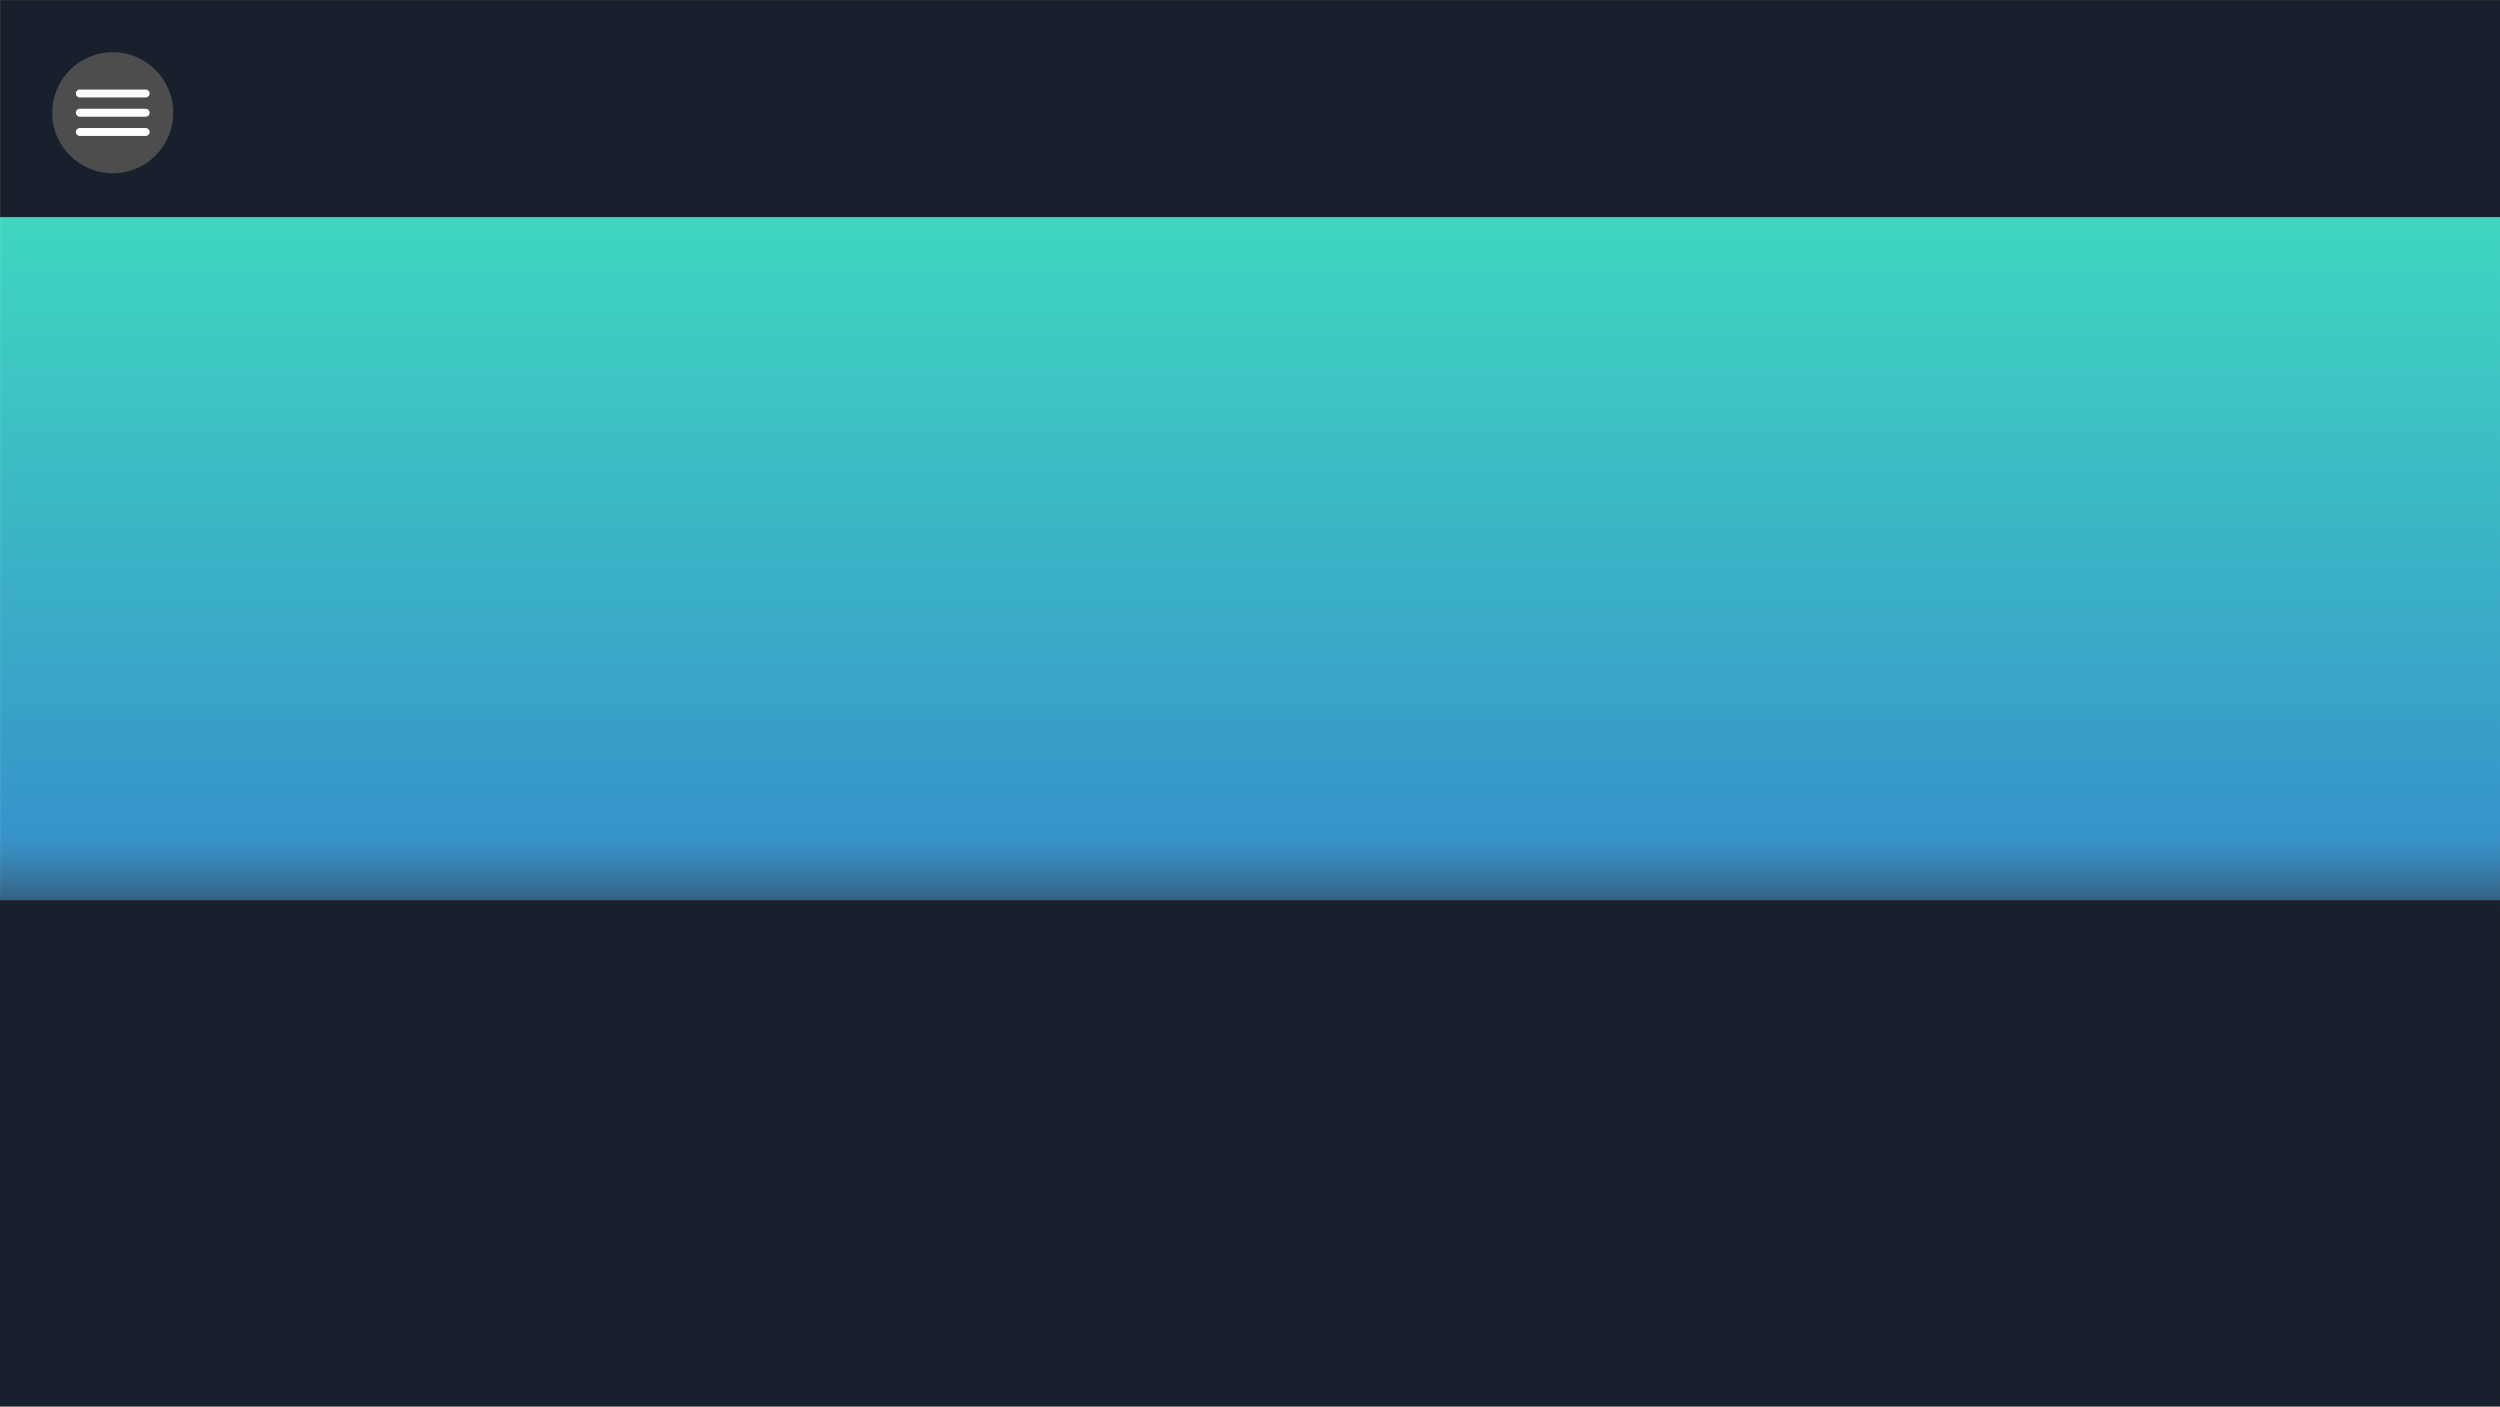
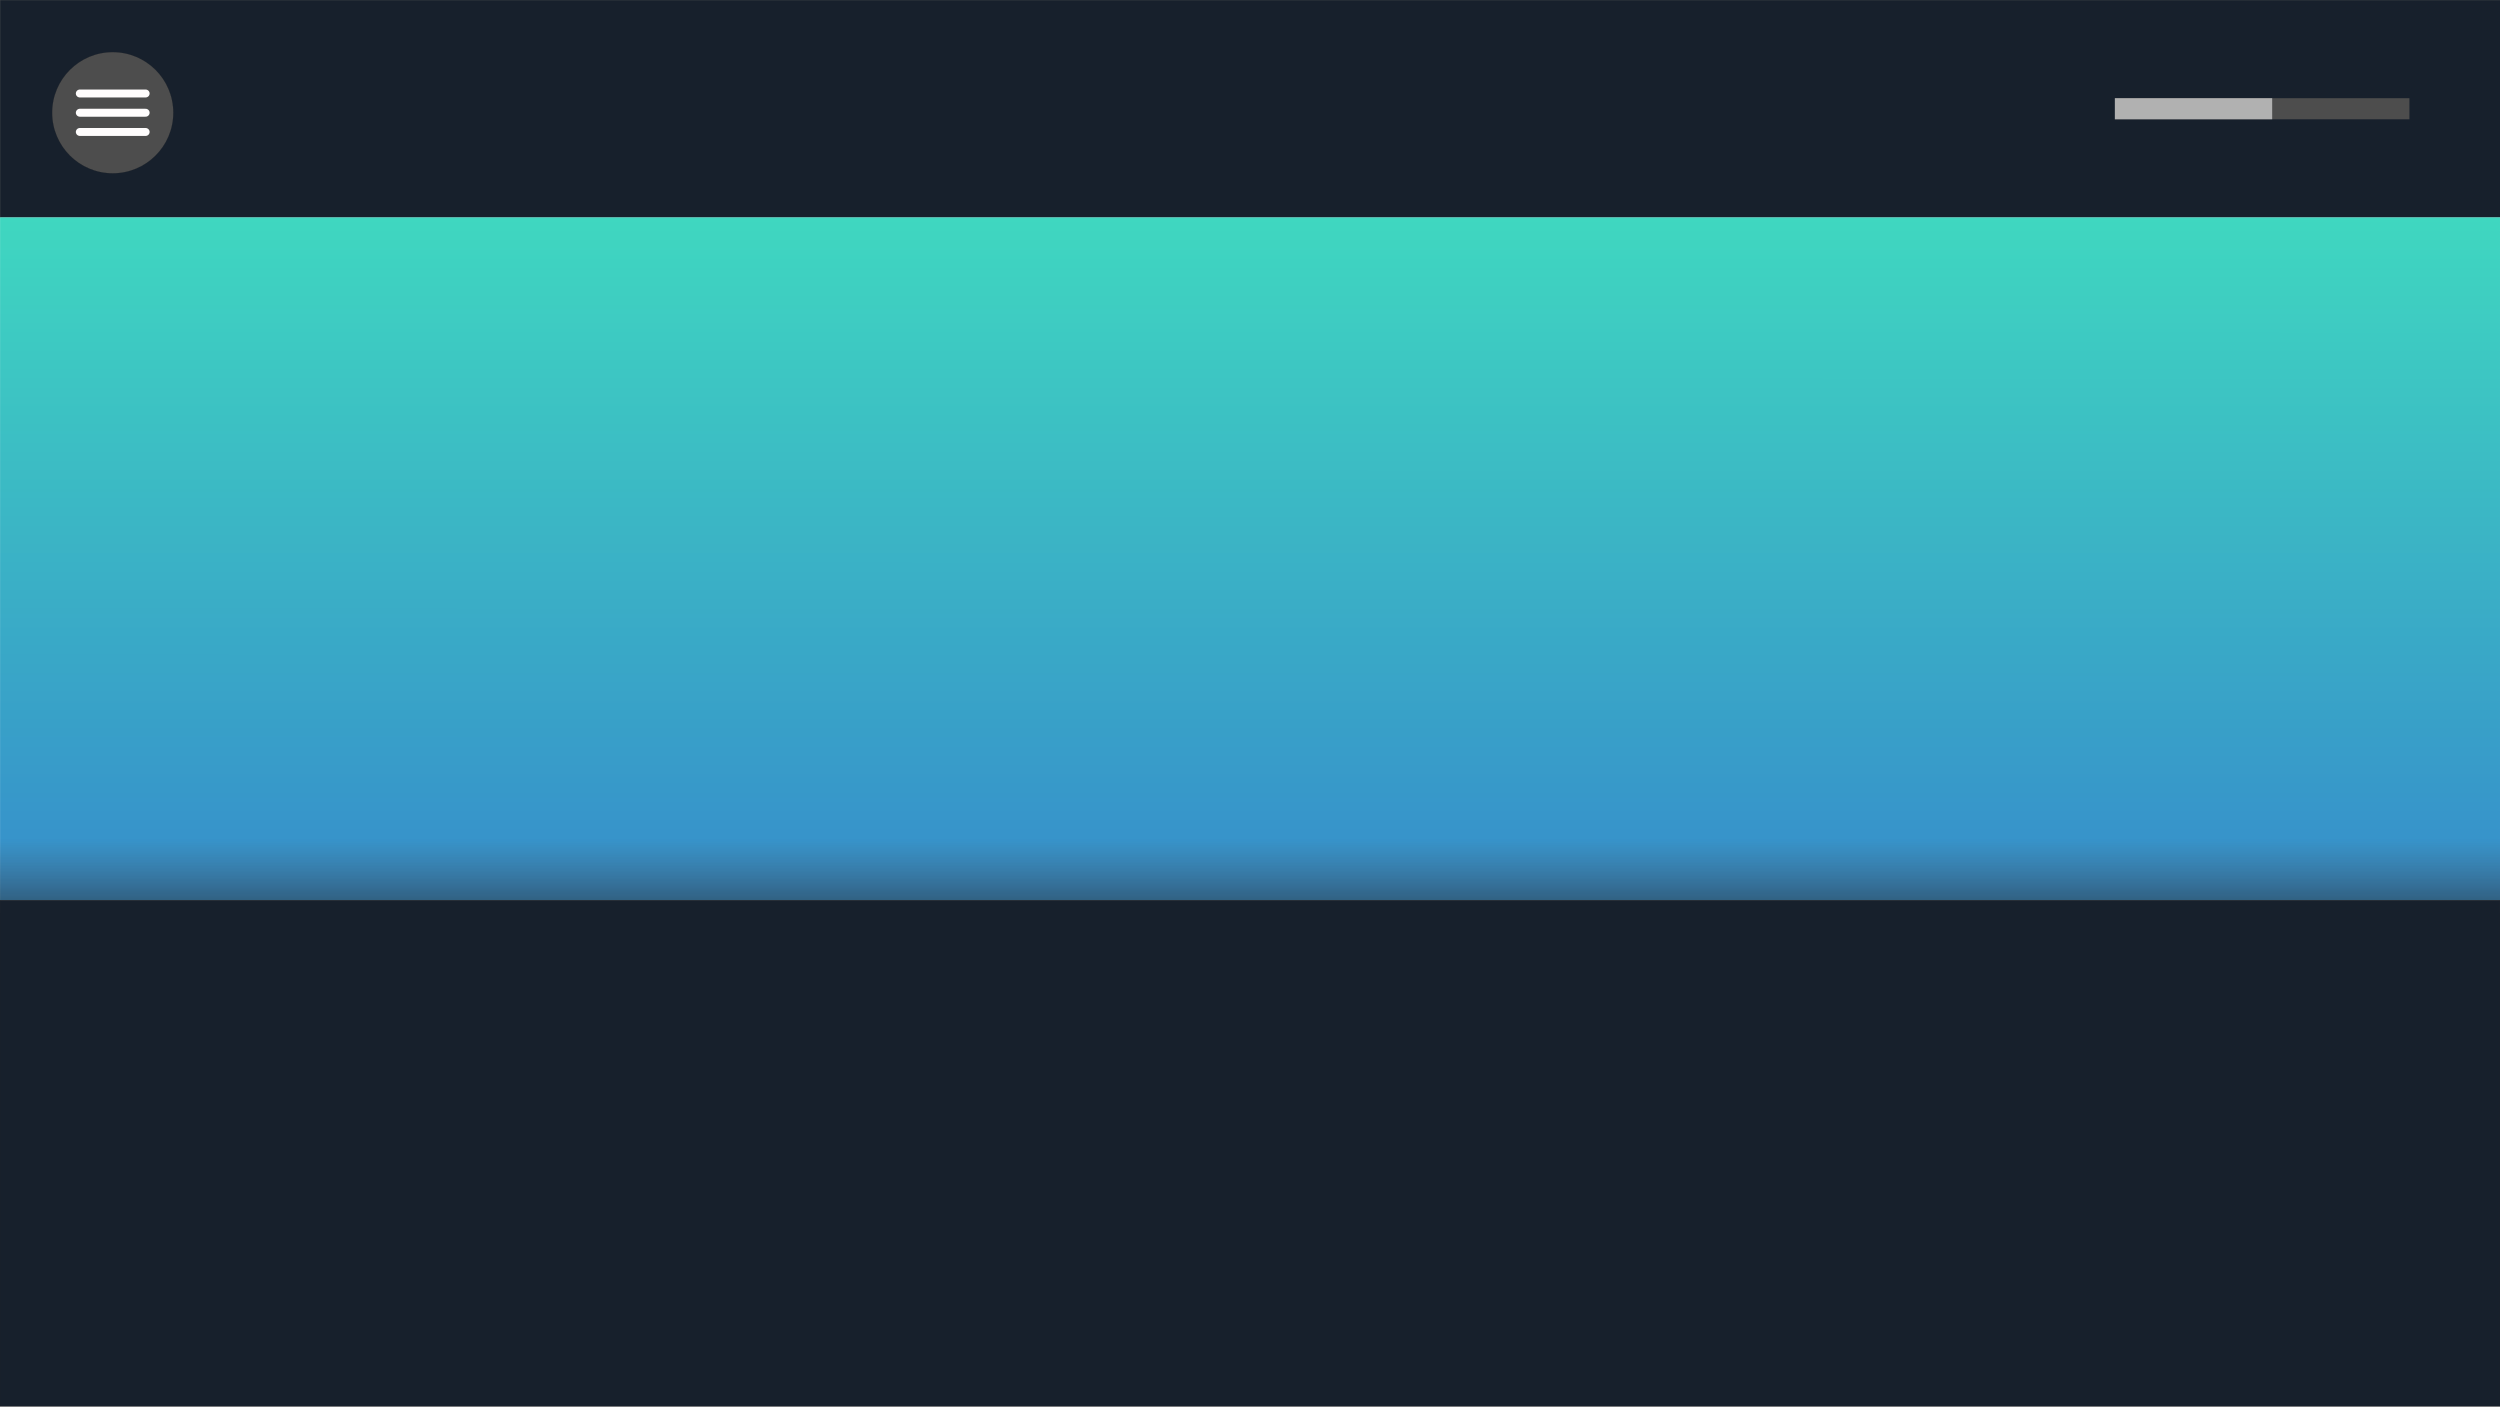
<svg xmlns="http://www.w3.org/2000/svg" xmlns:xlink="http://www.w3.org/1999/xlink" width="1920" height="1080" viewBox="0 0 1920 1080" version="1.1" id="svg1">
  <defs id="defs1">
    <linearGradient id="linearGradient4">
      <stop style="stop-color:#000000;stop-opacity:1;" offset="0.761" id="stop4" />
      <stop style="stop-color:#4d4d4d;stop-opacity:0;" offset="1" id="stop5" />
    </linearGradient>
    <linearGradient id="linearGradient2">
      <stop style="stop-color:#368ecb;stop-opacity:1;" offset="0.016" id="stop3" />
      <stop style="stop-color:#3fd7c0;stop-opacity:1;" offset="1" id="stop2" />
    </linearGradient>
    <linearGradient xlink:href="#linearGradient2" id="linearGradient3" x1="960" y1="691.325" x2="960.024" y2="166.983" gradientUnits="userSpaceOnUse" spreadMethod="reflect" />
    <linearGradient xlink:href="#linearGradient4" id="linearGradient5" x1="960" y1="1080" x2="960" y2="644.46" gradientUnits="userSpaceOnUse" />
  </defs>
-   <g id="layer1">
+   <g id="layer1" style="display:inline">
    <rect style="display:inline;fill:#4d4d4d;fill-opacity:0.504;stroke:none;stroke-width:9.9;stroke-linecap:round;stroke-linejoin:round;stroke-miterlimit:0.4;stroke-dasharray:none" id="rect1" width="106.167" height="101.42" x="906.917" y="459.903" ry="27.555" rx="25.559" />
    <path style="display:inline;fill:#17202c;fill-opacity:1;stroke:#202020;stroke-width:0.109;stroke-linecap:round;stroke-linejoin:round;stroke-miterlimit:0" d="M 0.054,0.054 H 1920.099 V 166.983 H 0.054 Z" id="path6" />
    <g id="g5" transform="matrix(0.6226372,0,0,0.611396,40.04763,40.04677)" style="display:inline">
      <ellipse style="fill:#4d4d4d;fill-opacity:1;stroke:#202020;stroke-width:0.153;stroke-linecap:round;stroke-linejoin:round;stroke-miterlimit:0" id="path2" ry="76.103" rx="74.728" cy="76.103" cx="74.728" />
      <path style="fill:#17202c;fill-opacity:1;stroke:#fffdfd;stroke-width:10;stroke-linecap:round;stroke-linejoin:round;stroke-miterlimit:0;stroke-dasharray:none;stroke-opacity:1" d="m 34.228,51.94 h 81" id="path3" />
      <path style="fill:#17202c;fill-opacity:1;stroke:#fffdfd;stroke-width:10;stroke-linecap:round;stroke-linejoin:round;stroke-miterlimit:0;stroke-dasharray:none;stroke-opacity:1" d="M 34.228,76.103 H 115.228" id="path4" />
      <path style="fill:#17202c;fill-opacity:1;stroke:#fffdfd;stroke-width:10;stroke-linecap:round;stroke-linejoin:round;stroke-miterlimit:0;stroke-dasharray:none;stroke-opacity:1" d="M 34.228,100.266 H 115.228" id="path5" />
    </g>
    <rect style="display:inline;fill:url(#linearGradient3);fill-opacity:1;fill-rule:nonzero;stroke:none;stroke-width:9.9;stroke-linecap:round;stroke-linejoin:round;stroke-miterlimit:0.4;stroke-dasharray:none" id="rect2" width="1919.939" height="524.341" x="0.054" y="166.983" rx="0" ry="9.7656425e-09" />
    <rect style="display:inline;fill:url(#linearGradient5);fill-opacity:1;fill-rule:nonzero;stroke:none;stroke-width:9.9;stroke-linecap:round;stroke-linejoin:round;stroke-miterlimit:0.4;stroke-dasharray:none" id="rect3" width="1920" height="435.54" x="0" y="644.46" ry="9.7656425e-09" />
    <path style="display:inline;fill:#17202c;fill-opacity:1;stroke:#202020;stroke-width:0.166;stroke-linecap:round;stroke-linejoin:round;stroke-miterlimit:0" d="M 0.007,691.325 H 1919.994 V 1079.994 H 0.007 Z" id="path1" />
    <g id="g10" transform="translate(3.667622)">
      <ellipse style="fill:#4d4d4d;fill-opacity:1;stroke:#202020;stroke-width:0.094;stroke-linecap:round;stroke-linejoin:round;stroke-miterlimit:0" id="ellipse1" ry="46.529" rx="46.528" cy="86.576" cx="-74.799" />
      <path style="fill:#17202c;fill-opacity:1;stroke:#fffdfd;stroke-width:7.157;stroke-linecap:round;stroke-linejoin:round;stroke-miterlimit:0;stroke-dasharray:none;stroke-opacity:1" d="m -98.226,69.059 46.853,35.035" id="path9" />
      <path style="fill:#17202c;fill-opacity:1;stroke:#fffdfd;stroke-width:7.157;stroke-linecap:round;stroke-linejoin:round;stroke-miterlimit:0;stroke-dasharray:none;stroke-opacity:1" d="M -51.373,69.059 -98.226,104.093" id="path10" />
    </g>
    <g id="g17" transform="translate(-2.755488,-0.7074421)">
      <ellipse style="display:inline;fill:#4d4d4d;fill-opacity:1;stroke:#202020;stroke-width:0.094;stroke-linecap:round;stroke-linejoin:round;stroke-miterlimit:0" id="ellipse10" ry="46.529" rx="46.528" cy="88.462" cx="-207.98" transform="translate(2.755488,0.7074421)" />
      <circle style="fill:none;fill-opacity:1;stroke:#ffffff;stroke-width:5.421;stroke-linecap:round;stroke-linejoin:round;stroke-miterlimit:0.4;stroke-dasharray:none;stroke-opacity:1" id="path12" r="28.851" cy="89.169" cx="-205.224" />
      <path style="fill:#4d4d4d;fill-opacity:1;stroke:#4d4d4d;stroke-width:5.421;stroke-linecap:round;stroke-linejoin:round;stroke-miterlimit:0.4;stroke-dasharray:none;stroke-opacity:1" d="m -203.858,60.35 c 0.067,-0.009 0.132,-0.022 0.199,-0.027 0.133,-0.01 0.267,0 0.401,0 0.334,0 0.668,0 1.002,0 0.636,0 1.269,-0.005 1.904,0.025 0.067,0.003 0.134,-0.006 0.2,0 0.109,0.01 0.216,0.039 0.326,0.05 0.215,0.021 0.437,-0.027 0.651,0 0.135,0.017 0.267,0.05 0.401,0.075 0.092,0.017 0.187,0.022 0.276,0.05 0.121,0.039 0.23,0.112 0.351,0.15 0.089,0.028 0.187,0.022 0.276,0.05 0.071,0.022 0.127,0.087 0.2,0.1 0.123,0.021 0.251,0 0.376,0 0.175,0 0.351,0 0.526,0 0.426,0 0.852,0 1.278,0 0.265,0 0.559,-0.035 0.802,0.1 0.031,0.017 0.048,0.052 0.075,0.075 0.032,0.027 0.073,0.043 0.1,0.075 0.056,0.065 0.071,0.158 0.125,0.225 0.454,0.454 -0.092,-0.119 0.175,0.225 0.096,0.124 0.147,0.104 0.2,0.251 0.172,0.474 -0.255,-0.34 0.15,0.426 0.052,0.099 0.13,0.173 0.175,0.276 0.058,0.13 -0.016,0.071 0.075,0.175 0.039,0.044 0.087,0.08 0.125,0.125 0.046,0.055 0.073,0.126 0.125,0.175 0.083,0.078 0.187,0.129 0.276,0.2 0.046,0.037 0.079,0.089 0.125,0.125 0.028,0.022 0.239,0.172 0.326,0.2 0.024,0.008 0.064,0.022 0.075,0 0.015,-0.031 0.018,-0.067 0.025,-0.1 0.125,-0.599 0.1,-0.349 0.1,-0.877 0,-0.122 0.016,-0.337 -0.05,-0.451 -0.034,-0.058 -0.11,-0.084 -0.175,-0.1 -0.091,-0.023 -0.194,0.005 -0.276,0.05 -0.538,0.297 -0.577,0.408 -0.902,0.952 -0.184,0.308 -0.577,0.994 -0.676,1.403 -0.155,0.638 0.461,1.129 1.027,1.202 0.149,0.019 0.301,0.005 0.451,0 0.109,-0.004 0.222,0.009 0.326,-0.025 0.185,-0.062 0.353,-0.219 0.426,-0.401 0.302,-0.755 -0.025,-1.17 -0.526,-1.703 -0.15,-0.159 -0.293,-0.324 -0.451,-0.476 -0.145,-0.14 -0.298,-0.251 -0.501,-0.251 -0.042,0 -0.097,-0.031 -0.125,0 -0.24,0.262 -0.172,0.672 -0.15,0.977 0.017,0.236 -0.005,0.49 0.1,0.701 0.269,0.539 0.654,0.856 1.202,1.027 0.177,0.055 0.368,0.049 0.551,0.075 0.234,0.033 0.466,0.079 0.701,0.1 0.141,0.013 0.284,0 0.426,0 0.117,0 0.235,0.013 0.351,0 0.037,-0.004 0.067,-0.033 0.1,-0.05 0.017,-0.008 0.047,-0.007 0.05,-0.025 0.007,-0.042 8.7e-4,-0.092 -0.025,-0.125 -0.336,-0.43 -0.691,-0.844 -1.052,-1.253 -0.149,-0.168 -0.314,-0.321 -0.476,-0.476 -0.473,-0.454 -0.916,-0.943 -1.428,-1.353 -0.328,-0.262 -0.72,-0.431 -1.077,-0.651 -0.361,-0.222 -0.703,-0.478 -1.077,-0.676 -0.304,-0.161 -0.629,-0.282 -0.952,-0.401 -0.621,-0.228 -1.58,-0.53 -2.255,-0.651 -0.44,-0.08 -0.929,-0.087 -1.378,-0.075 -0.125,0.003 -0.261,-0.027 -0.376,0.025 -0.087,0.039 -0.12,0.148 -0.175,0.225 -0.266,0.373 -0.364,0.655 -0.301,1.127 0.085,0.641 0.16,0.807 0.576,1.328 0.24,0.3 0.487,0.599 0.777,0.852 0.364,0.318 0.839,0.455 1.303,0.526 0.412,0.063 1.265,0.123 1.703,0.025 0.279,-0.062 0.543,-0.18 0.802,-0.301 0.21,-0.098 0.43,-0.194 0.601,-0.351 0.163,-0.149 0.342,-0.597 0.351,-0.827 0.005,-0.145 -0.163,-0.488 -0.251,-0.576 -0.131,-0.131 -1.065,-0.704 -1.102,-0.726 -0.729,-0.439 -0.972,-0.623 -1.779,-0.852 -0.203,-0.058 -0.416,-0.077 -0.626,-0.1 -0.091,-0.01 -0.184,0 -0.276,0 -0.042,0 -0.094,-0.028 -0.125,0 -0.133,0.116 -0.076,0.537 -0.05,0.601 0.143,0.361 0.312,0.721 0.551,1.027 0.186,0.238 0.459,0.395 0.701,0.576 0.432,0.324 0.636,0.475 1.152,0.576 0.197,0.039 0.4,0.041 0.601,0.05 0.185,0.009 0.611,0.024 0.802,-0.075 0.094,-0.049 0.159,-0.142 0.225,-0.225 0.035,-0.044 0.064,-0.095 0.075,-0.15 0.044,-0.218 -0.017,-0.634 -0.125,-0.827 -0.029,-0.051 -0.082,-0.165 -0.125,-0.125 -0.093,0.085 -0.085,0.238 -0.128,0.357" id="path14" />
      <path style="fill:#ffffff;fill-opacity:1;stroke:#ffffff;stroke-width:5.421;stroke-linecap:round;stroke-linejoin:round;stroke-miterlimit:0.4;stroke-dasharray:none;stroke-opacity:1" d="M -214.636,52.656 -200.169,58.112 -211.029,70.023 Z" id="path13" />
      <path style="fill:#4d4d4d;fill-opacity:1;stroke:#4d4d4d;stroke-width:5.421;stroke-linecap:round;stroke-linejoin:round;stroke-miterlimit:0.4;stroke-dasharray:none;stroke-opacity:1" d="m -191.634,64.131 c -0.092,0.084 -0.23,0.135 -0.276,0.25 -0.055,0.14 -0.03,0.304 0,0.451 0.113,0.558 0.304,1.097 0.426,1.653 0.038,0.172 0.027,0.351 0.05,0.526 0.048,0.369 0.135,0.732 0.175,1.102 0.033,0.309 0.011,0.646 0.075,0.952 0.041,0.196 0.119,0.383 0.175,0.576 0.061,0.208 0.12,0.417 0.175,0.626 0.328,0.28 0.14,0.711 0.225,1.052 0.068,0.273 0.182,0.53 0.251,0.802" id="path15" />
      <path style="fill:#4d4d4d;fill-opacity:1;stroke:#4d4d4d;stroke-width:5.421;stroke-linecap:round;stroke-linejoin:round;stroke-miterlimit:0.4;stroke-dasharray:none;stroke-opacity:1" d="m -185.121,62.685 -6.764,8.736" id="path16" />
      <path style="fill:#4d4d4d;fill-opacity:1;stroke:#4d4d4d;stroke-width:5.421;stroke-linecap:round;stroke-linejoin:round;stroke-miterlimit:0.4;stroke-dasharray:none;stroke-opacity:1" d="m -189.054,64.031 c 0.017,-0.042 0.054,-0.08 0.05,-0.125 -0.013,-0.162 -0.071,-0.316 -0.1,-0.476 -0.046,-0.258 -0.076,-0.519 -0.125,-0.777 -0.112,-0.589 -0.276,-1.149 -0.276,-1.754" id="path17" />
    </g>
  </g>
+   <g id="layer2">
+     <rect style="display:inline;fill:#4d4d4d;fill-opacity:1;stroke:none;stroke-width:6.2;stroke-linecap:round;stroke-linejoin:miter;stroke-miterlimit:0;stroke-opacity:1" id="rect4" width="232.434" height="16.209" x="1621.1" y="75.415" ry="9.7656425e-09" />
+     <rect style="display:inline;fill:#b1b1b1;fill-opacity:1;stroke:none;stroke-width:6.2;stroke-linecap:round;stroke-linejoin:miter;stroke-miterlimit:0;stroke-opacity:1" id="rect9" width="232.434" height="16.209" x="1512.6" y="75.415" ry="9.7656425e-09" />
+     <rect style="display:inline;fill:#17202c;fill-opacity:1;stroke:#17202c;stroke-width:6.2;stroke-linecap:round;stroke-linejoin:round;stroke-miterlimit:0.4;stroke-opacity:1" id="rect7" width="252.945" height="25.817" x="1368.155" y="70.611" ry="9.7656425e-09" />
+     <rect style="display:inline;fill:#17202c;fill-opacity:1;stroke:#17202c;stroke-width:6.2;stroke-linecap:round;stroke-linejoin:round;stroke-miterlimit:0.4;stroke-opacity:1" id="rect8" width="66.466" height="25.817" x="1853.534" y="70.611" ry="9.7656425e-09" />
+   </g>
</svg>
